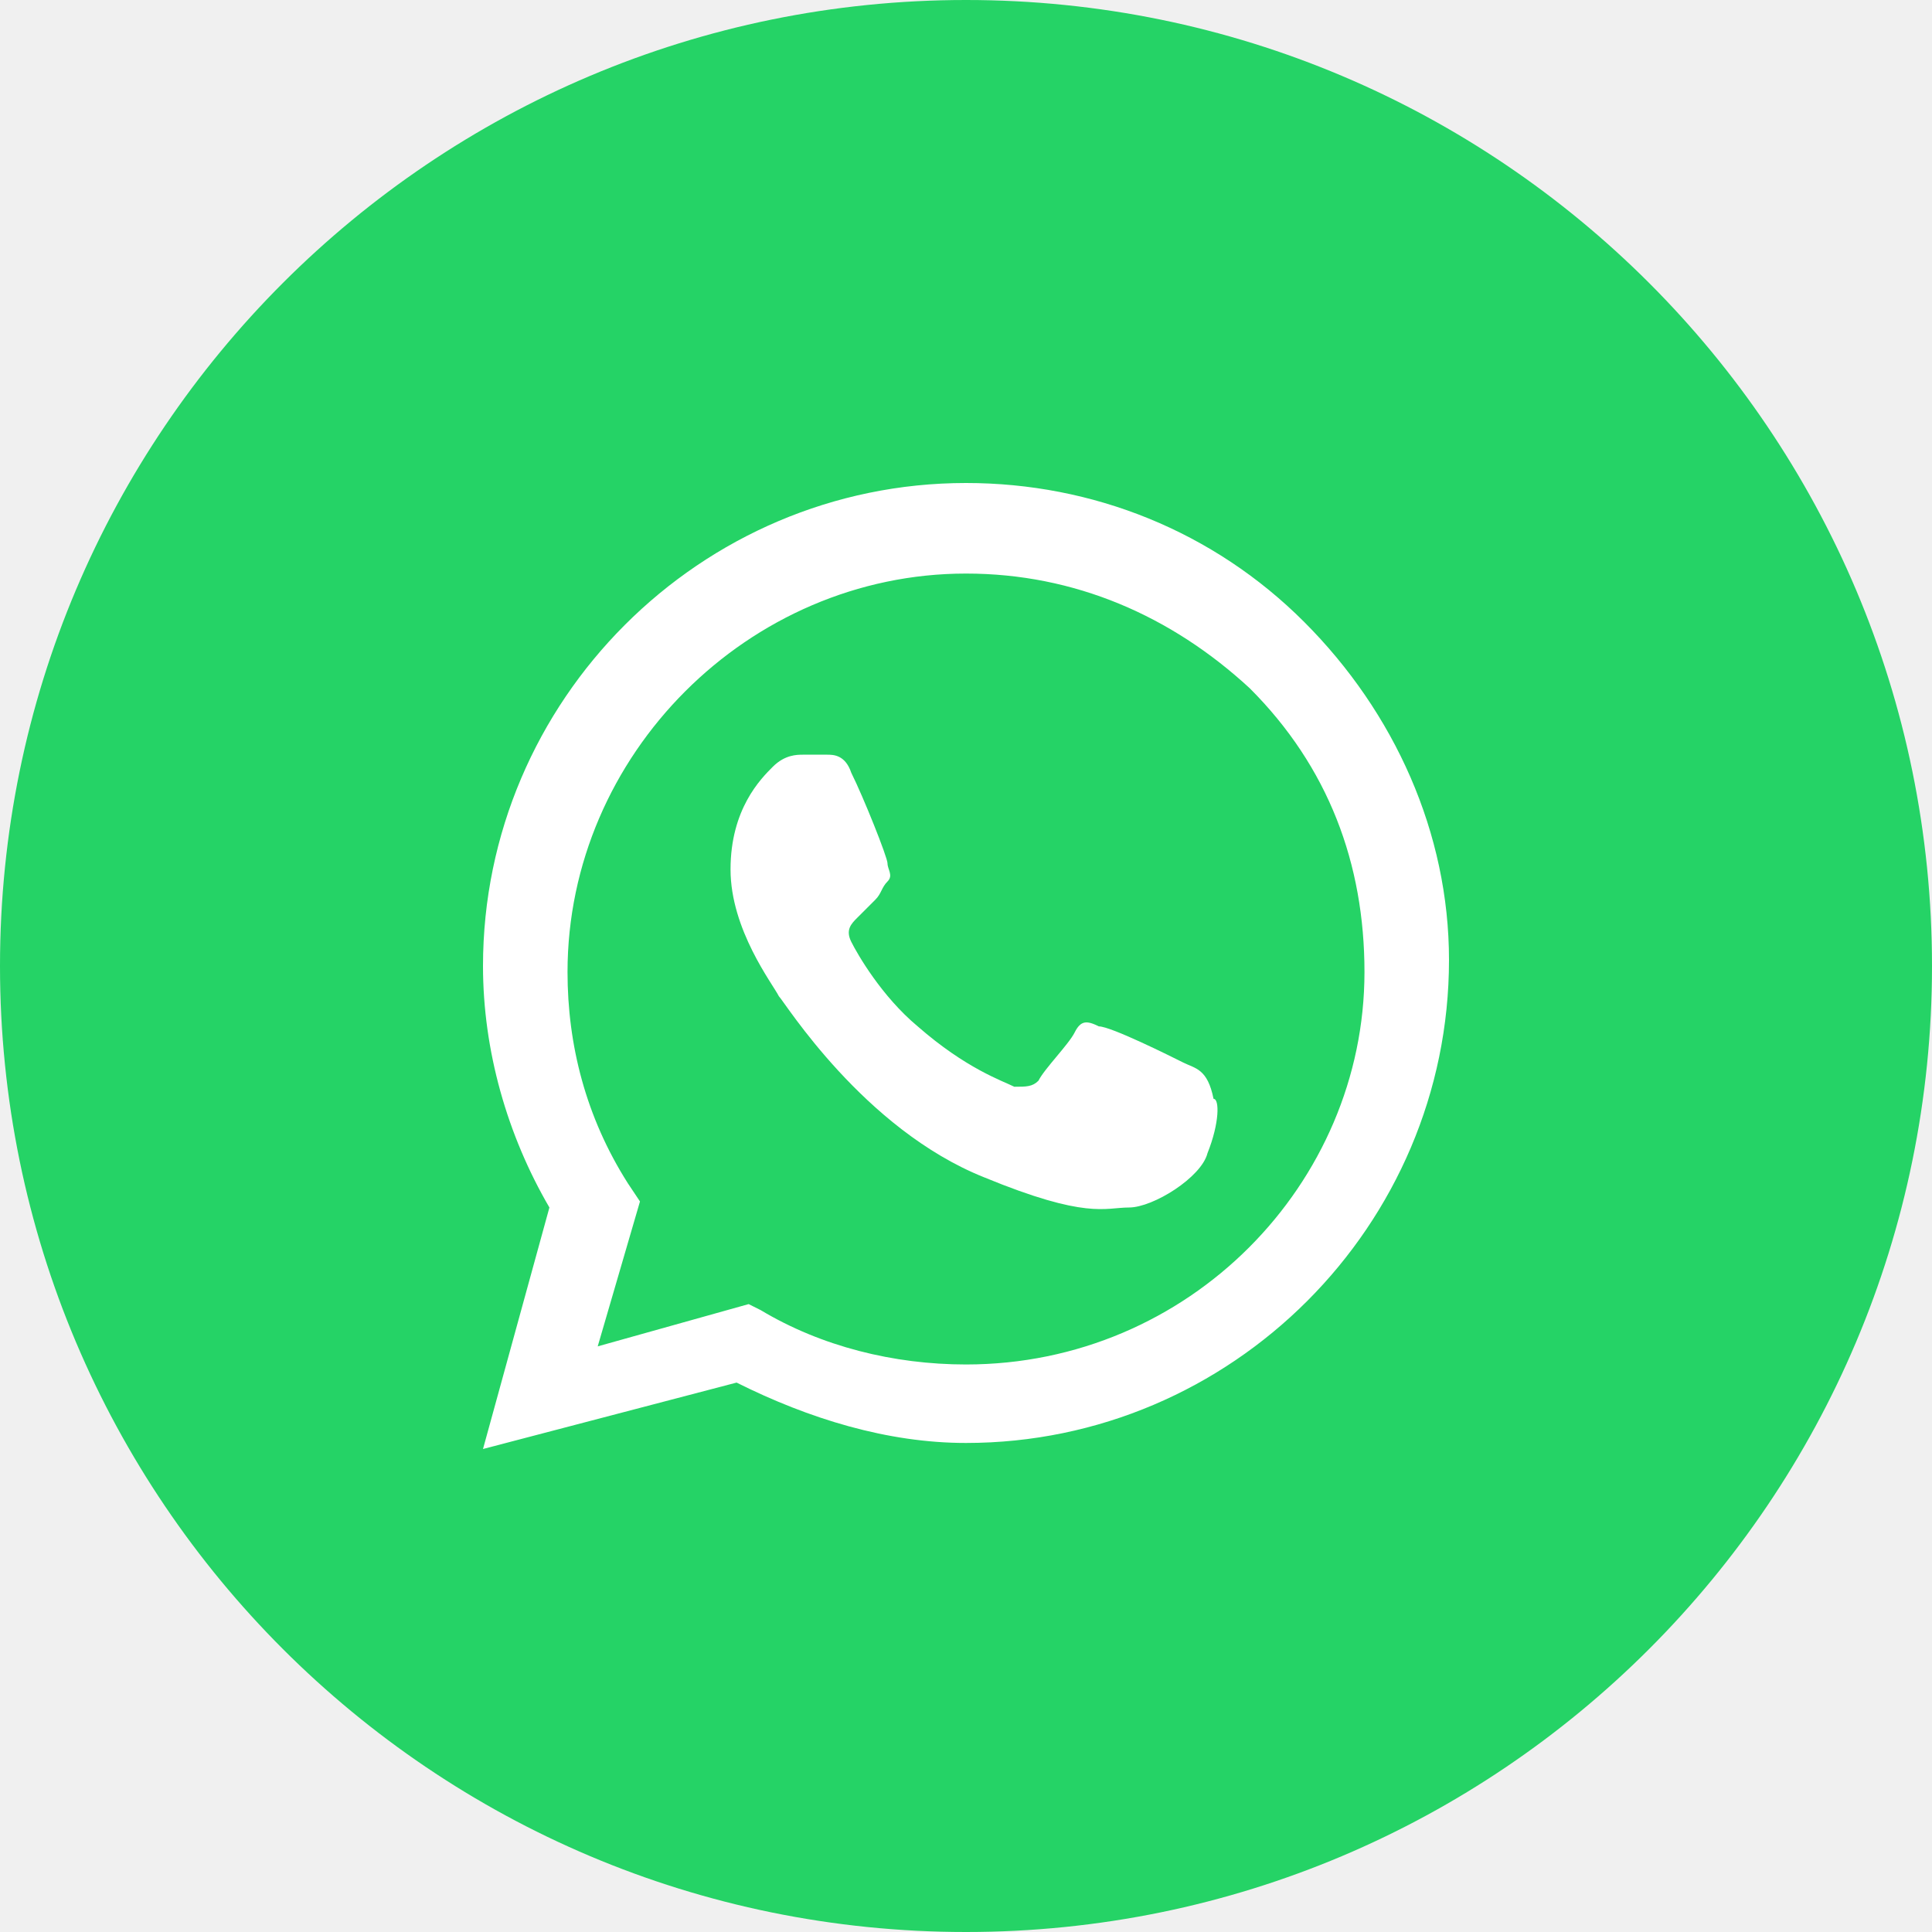
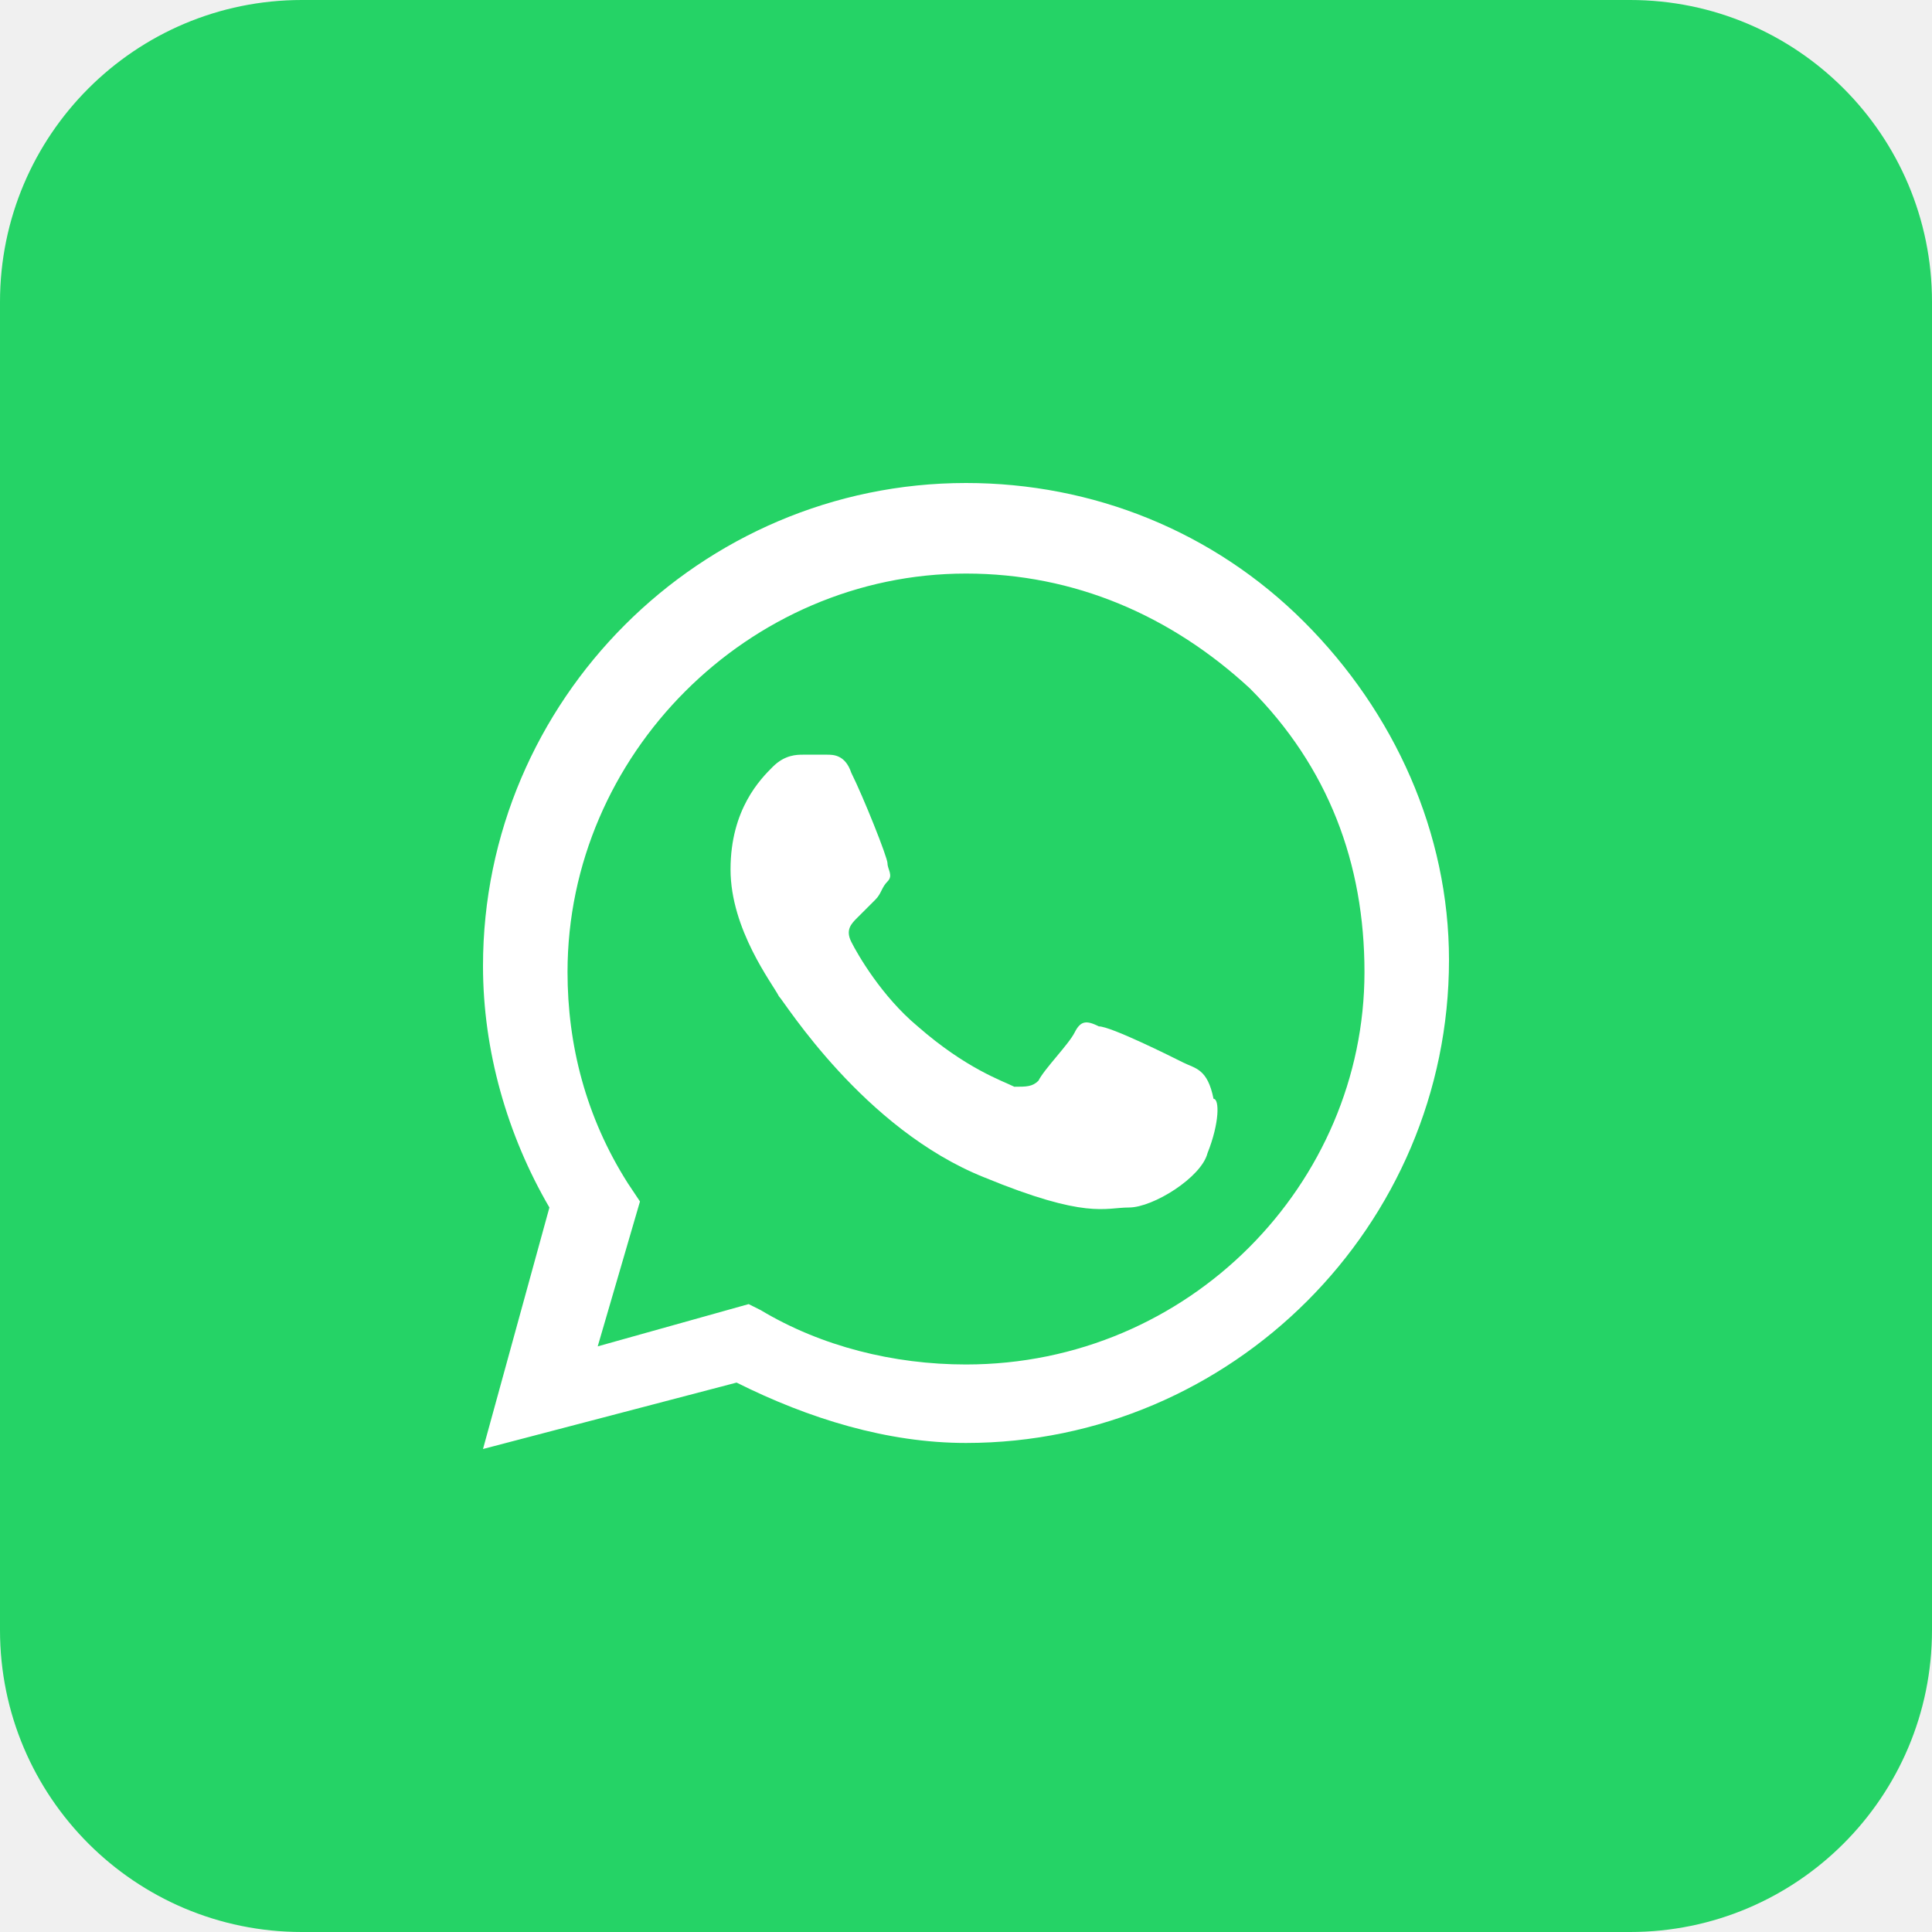
<svg xmlns="http://www.w3.org/2000/svg" width="32" height="32" viewBox="0 0 32 32" fill="none">
-   <path d="M0 16C0 24.837 7.163 32 16 32C24.837 32 32 24.837 32 16C32 7.163 24.837 0 16 0C7.163 0 0 7.163 0 16Z" fill="#25D366" />
+   <path d="M27 0H5C2.239 0 0 2.239 0 5V27C0 29.761 2.239 32 5 32H27C29.761 32 32 29.761 32 27V5C32 2.239 29.761 0 27 0Z" fill="#25D366" />
  <path fill-rule="evenodd" clip-rule="evenodd" d="M21.6 10.3C20.1 8.8 18.1 8 16 8C11.6 8 8 11.6 8 16C8 17.4 8.4 18.8 9.1 20L8 24L12.2 22.9C13.4 23.5 14.7 23.9 16 23.9C20.4 23.9 24 20.3 24 15.9C24 13.8 23.1 11.8 21.6 10.3ZM16 22.6C14.8 22.6 13.6 22.3 12.6 21.7L12.4 21.6L9.9 22.3L10.6 19.9L10.4 19.6C9.7 18.5 9.4 17.3 9.4 16.1C9.4 12.5 12.4 9.5 16 9.5C17.8 9.5 19.4 10.2 20.7 11.4C22 12.7 22.6 14.3 22.6 16.1C22.6 19.6 19.7 22.6 16 22.6ZM19.6 17.6C19.4 17.5 18.4 17 18.2 17C18 16.9 17.9 16.9 17.8 17.1C17.7 17.3 17.3 17.7 17.2 17.9C17.1 18 17 18 16.8 18C16.6 17.9 16 17.7 15.2 17C14.6 16.5 14.2 15.8 14.1 15.6C14 15.4 14.1 15.3 14.2 15.2C14.3 15.1 14.4 15 14.5 14.9C14.6 14.8 14.6 14.7 14.7 14.6C14.8 14.5 14.7 14.4 14.7 14.3C14.7 14.2 14.3 13.2 14.1 12.8C14 12.5 13.8 12.5 13.7 12.5C13.6 12.5 13.5 12.5 13.3 12.5C13.2 12.5 13 12.5 12.8 12.7C12.6 12.9 12.1 13.4 12.1 14.4C12.1 15.4 12.8 16.3 12.9 16.5C13 16.6 14.3 18.7 16.3 19.5C18 20.2 18.3 20 18.7 20C19.1 20 19.9 19.5 20 19.1C20.2 18.6 20.2 18.2 20.1 18.2C20 17.7 19.8 17.7 19.6 17.6Z" fill="white" />
</svg>
